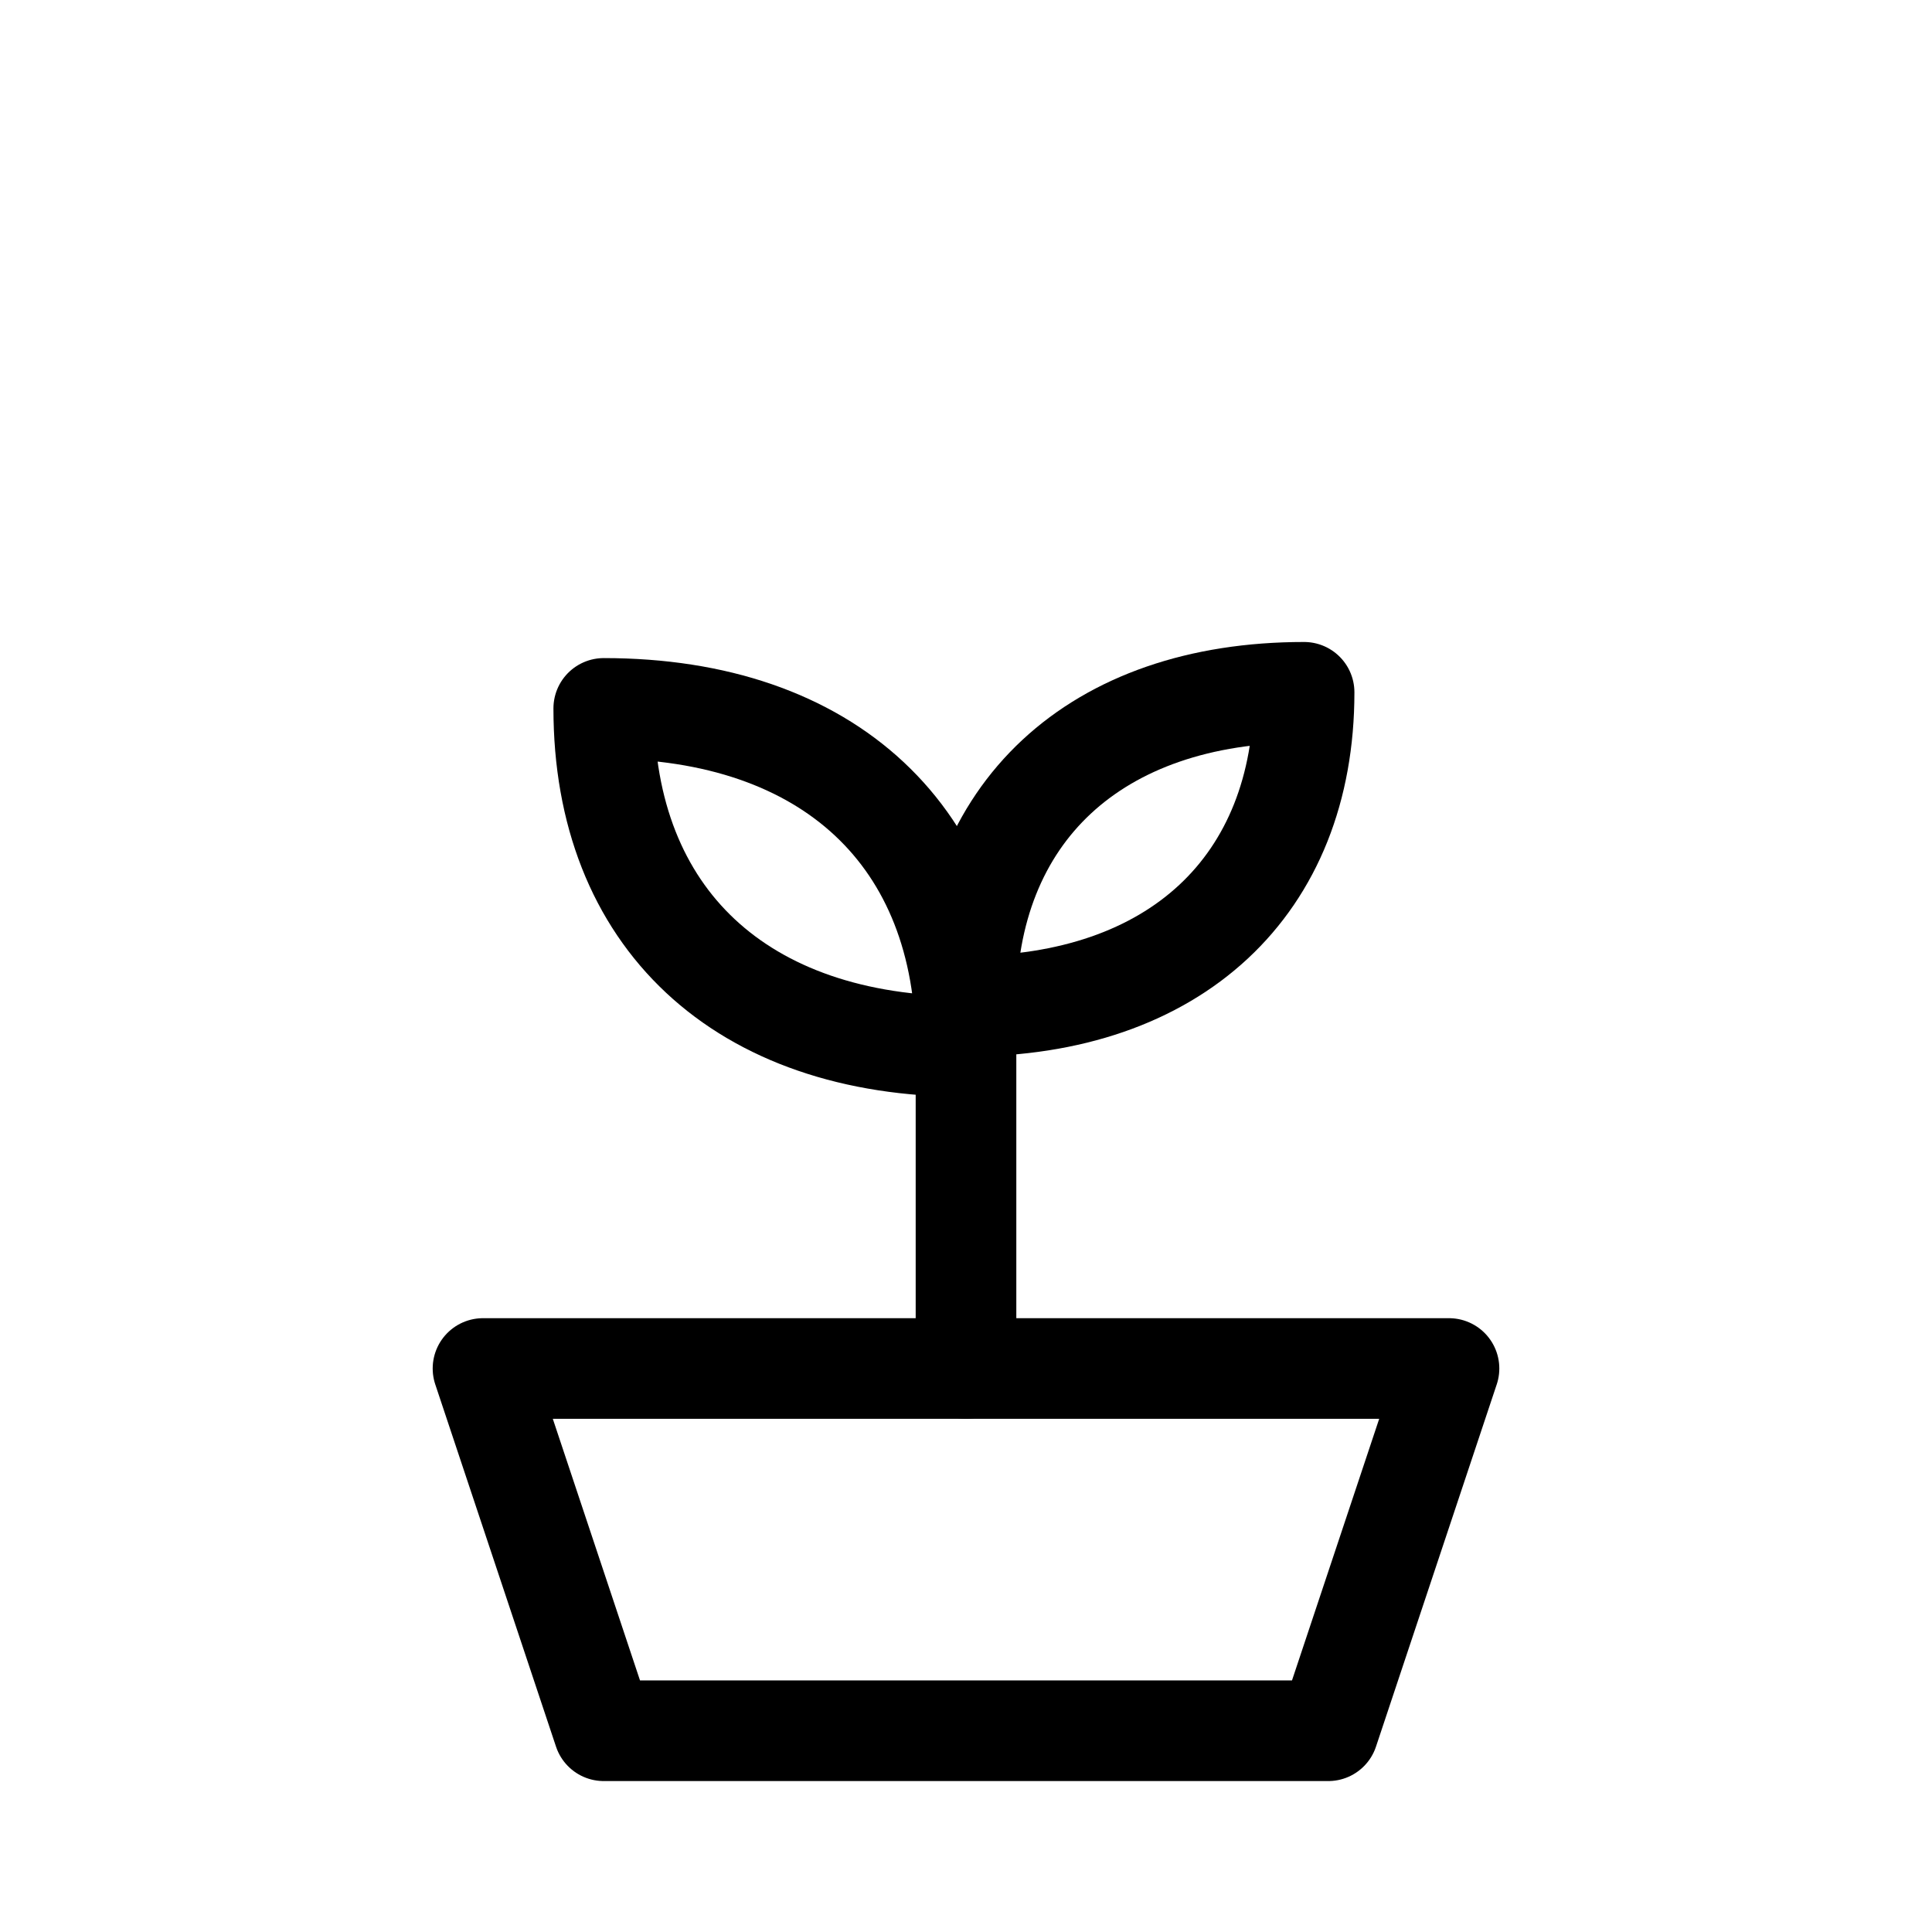
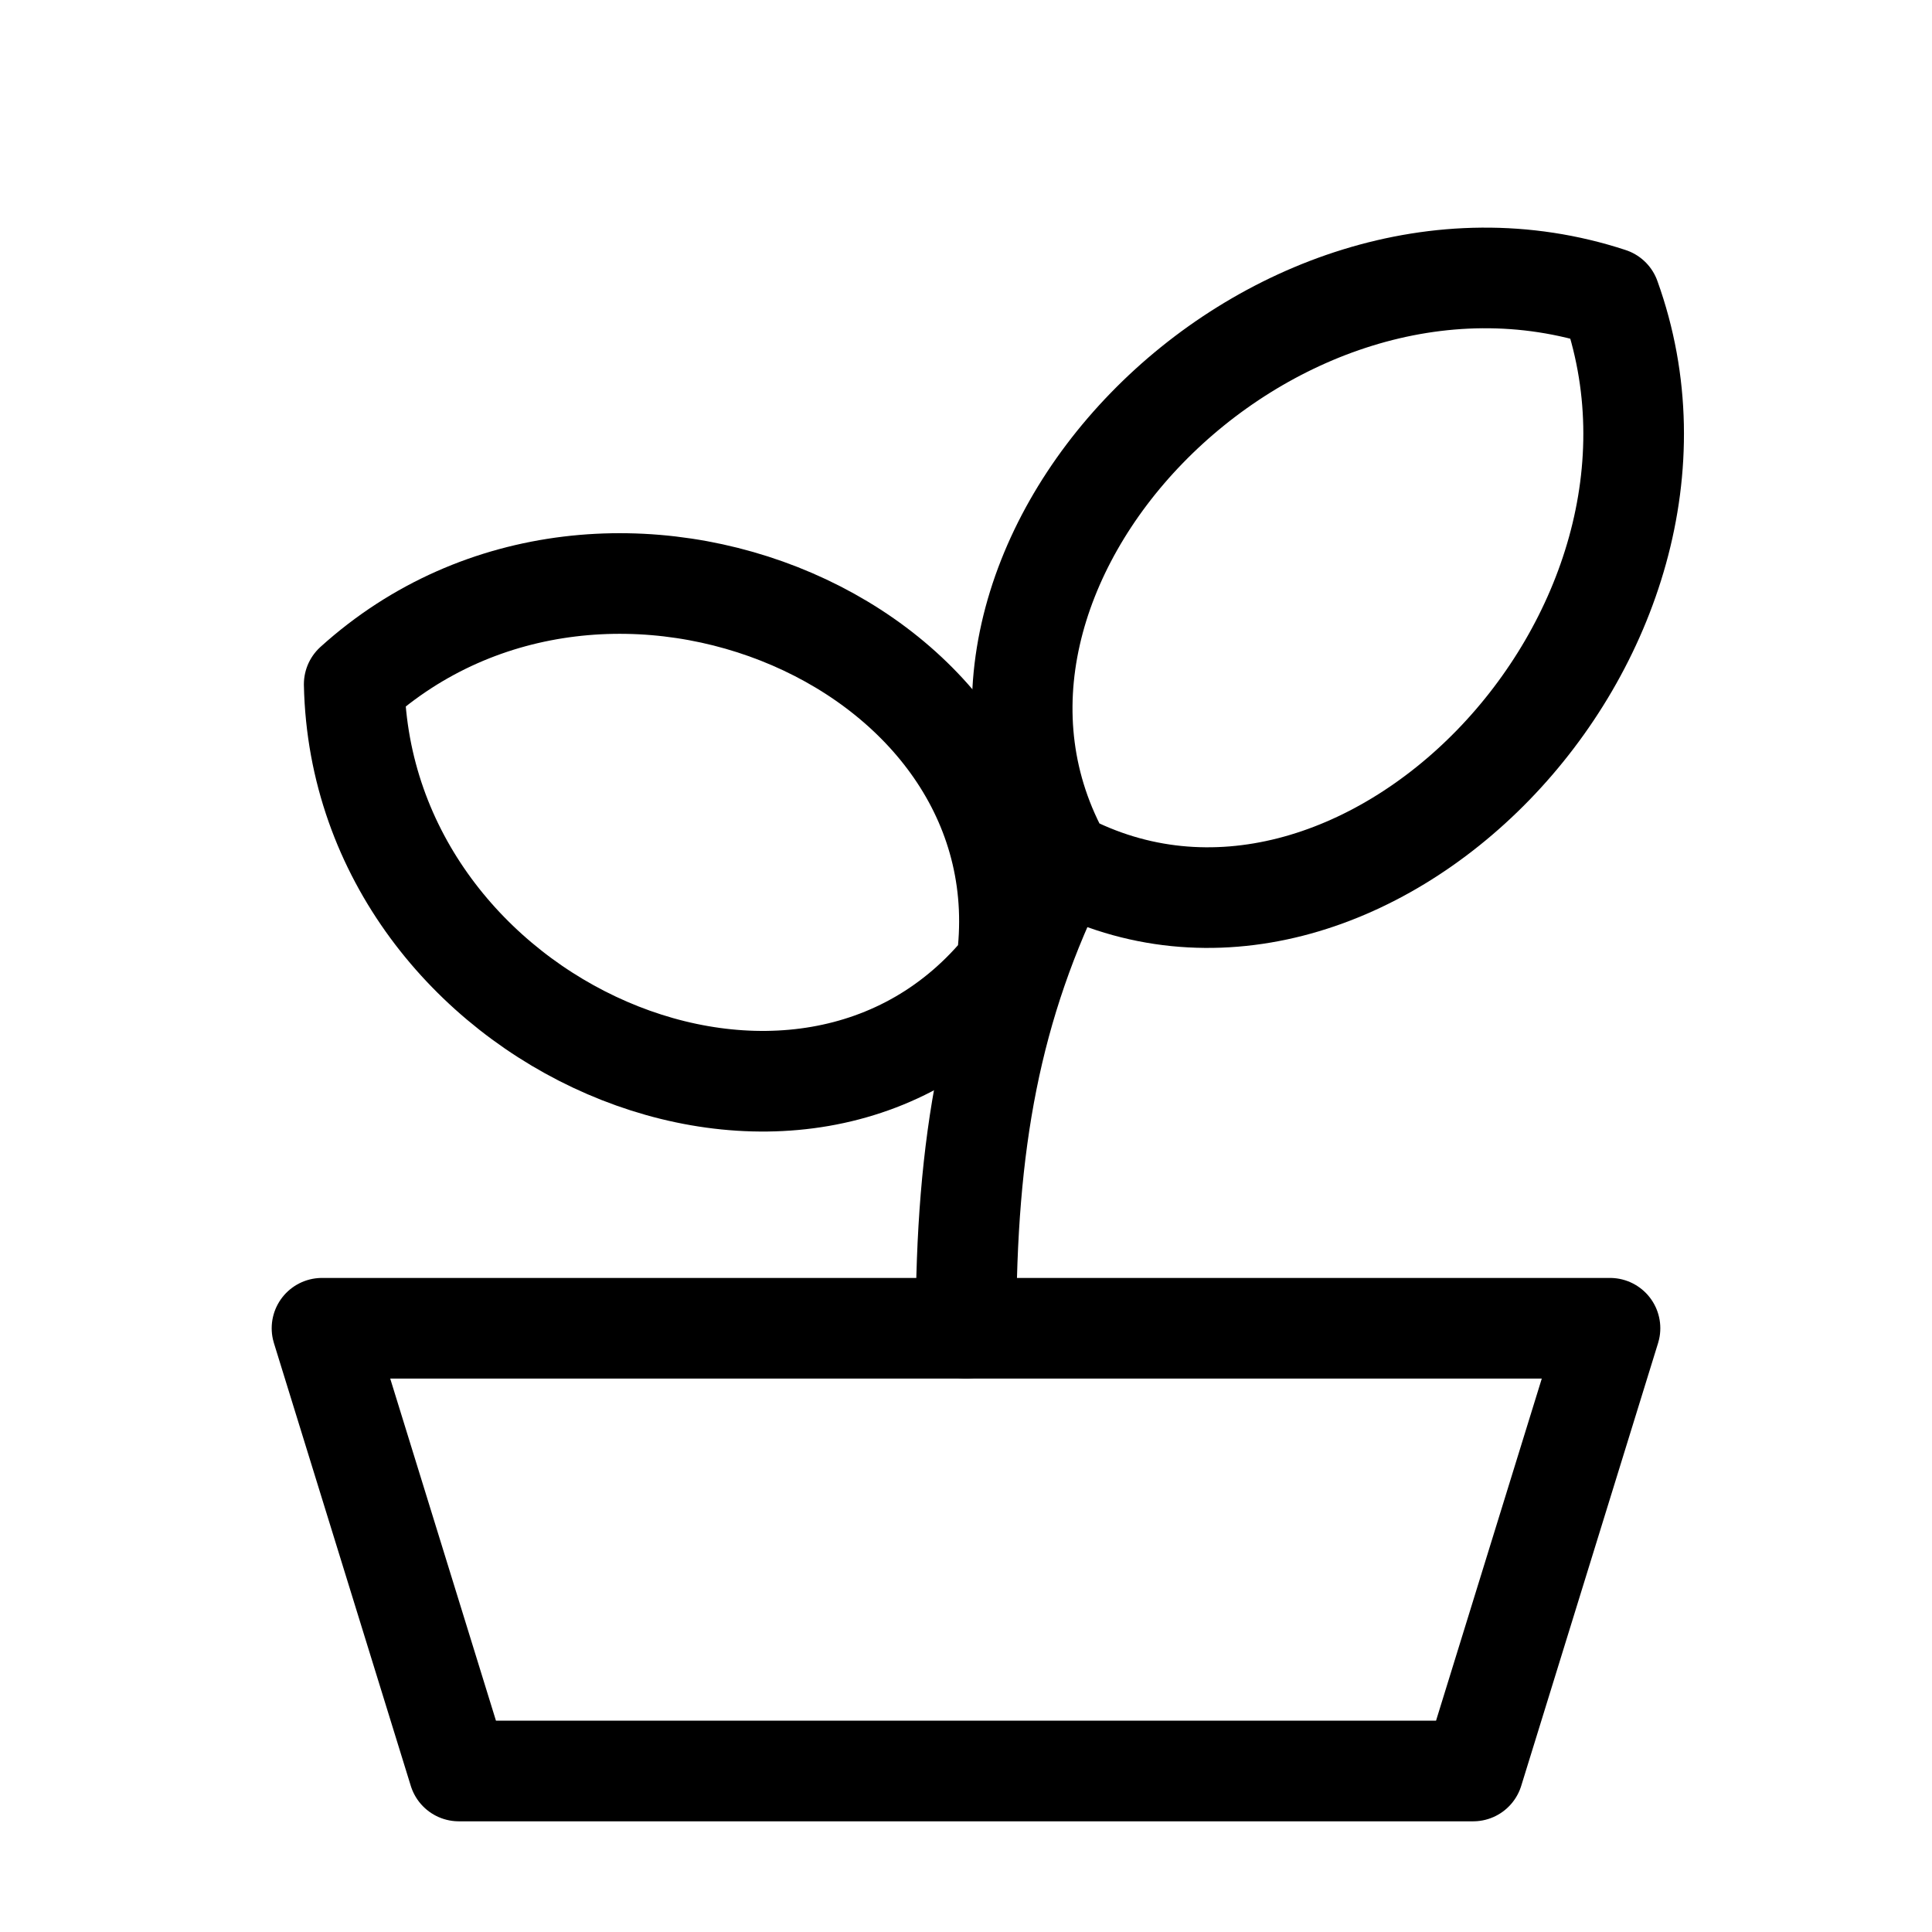
<svg xmlns="http://www.w3.org/2000/svg" width="24" height="24" viewBox="0 0 24 24" fill="none" stroke="currentColor" stroke-width="1.25" stroke-linecap="round" stroke-linejoin="round">
-   <path d="M6 17h12l-1.5 4.5h-9Z" />
-   <path d="M12 17v-4.5" />
-   <path d="M12 13c0-2.6-1.7-4.2-4.5-4.2 0 2.6 1.7 4.2 4.5 4.2Z" />
-   <path d="M12 12.5c0-2.4 1.6-3.9 4.2-3.9 0 2.4-1.6 3.9-4.2 3.9Z" />
+   <path d="M4 16.5h16l-1.7 5.5H5.7Z" />
+   <path d="M12 16.5c0-2.3.3-4 1.2-5.8" />
+   <path d="M13.2 10.7c3.69 1.95 8.31-2.81 6.8-7-4.23-1.39-8.85 3.37-6.8 7Z" />
+   <path d="M12.5 12c.56-3.97-4.95-6.35-8.1-3.5 .09 4.25 5.59 6.63 8.1 3.5Z" />
</svg>
